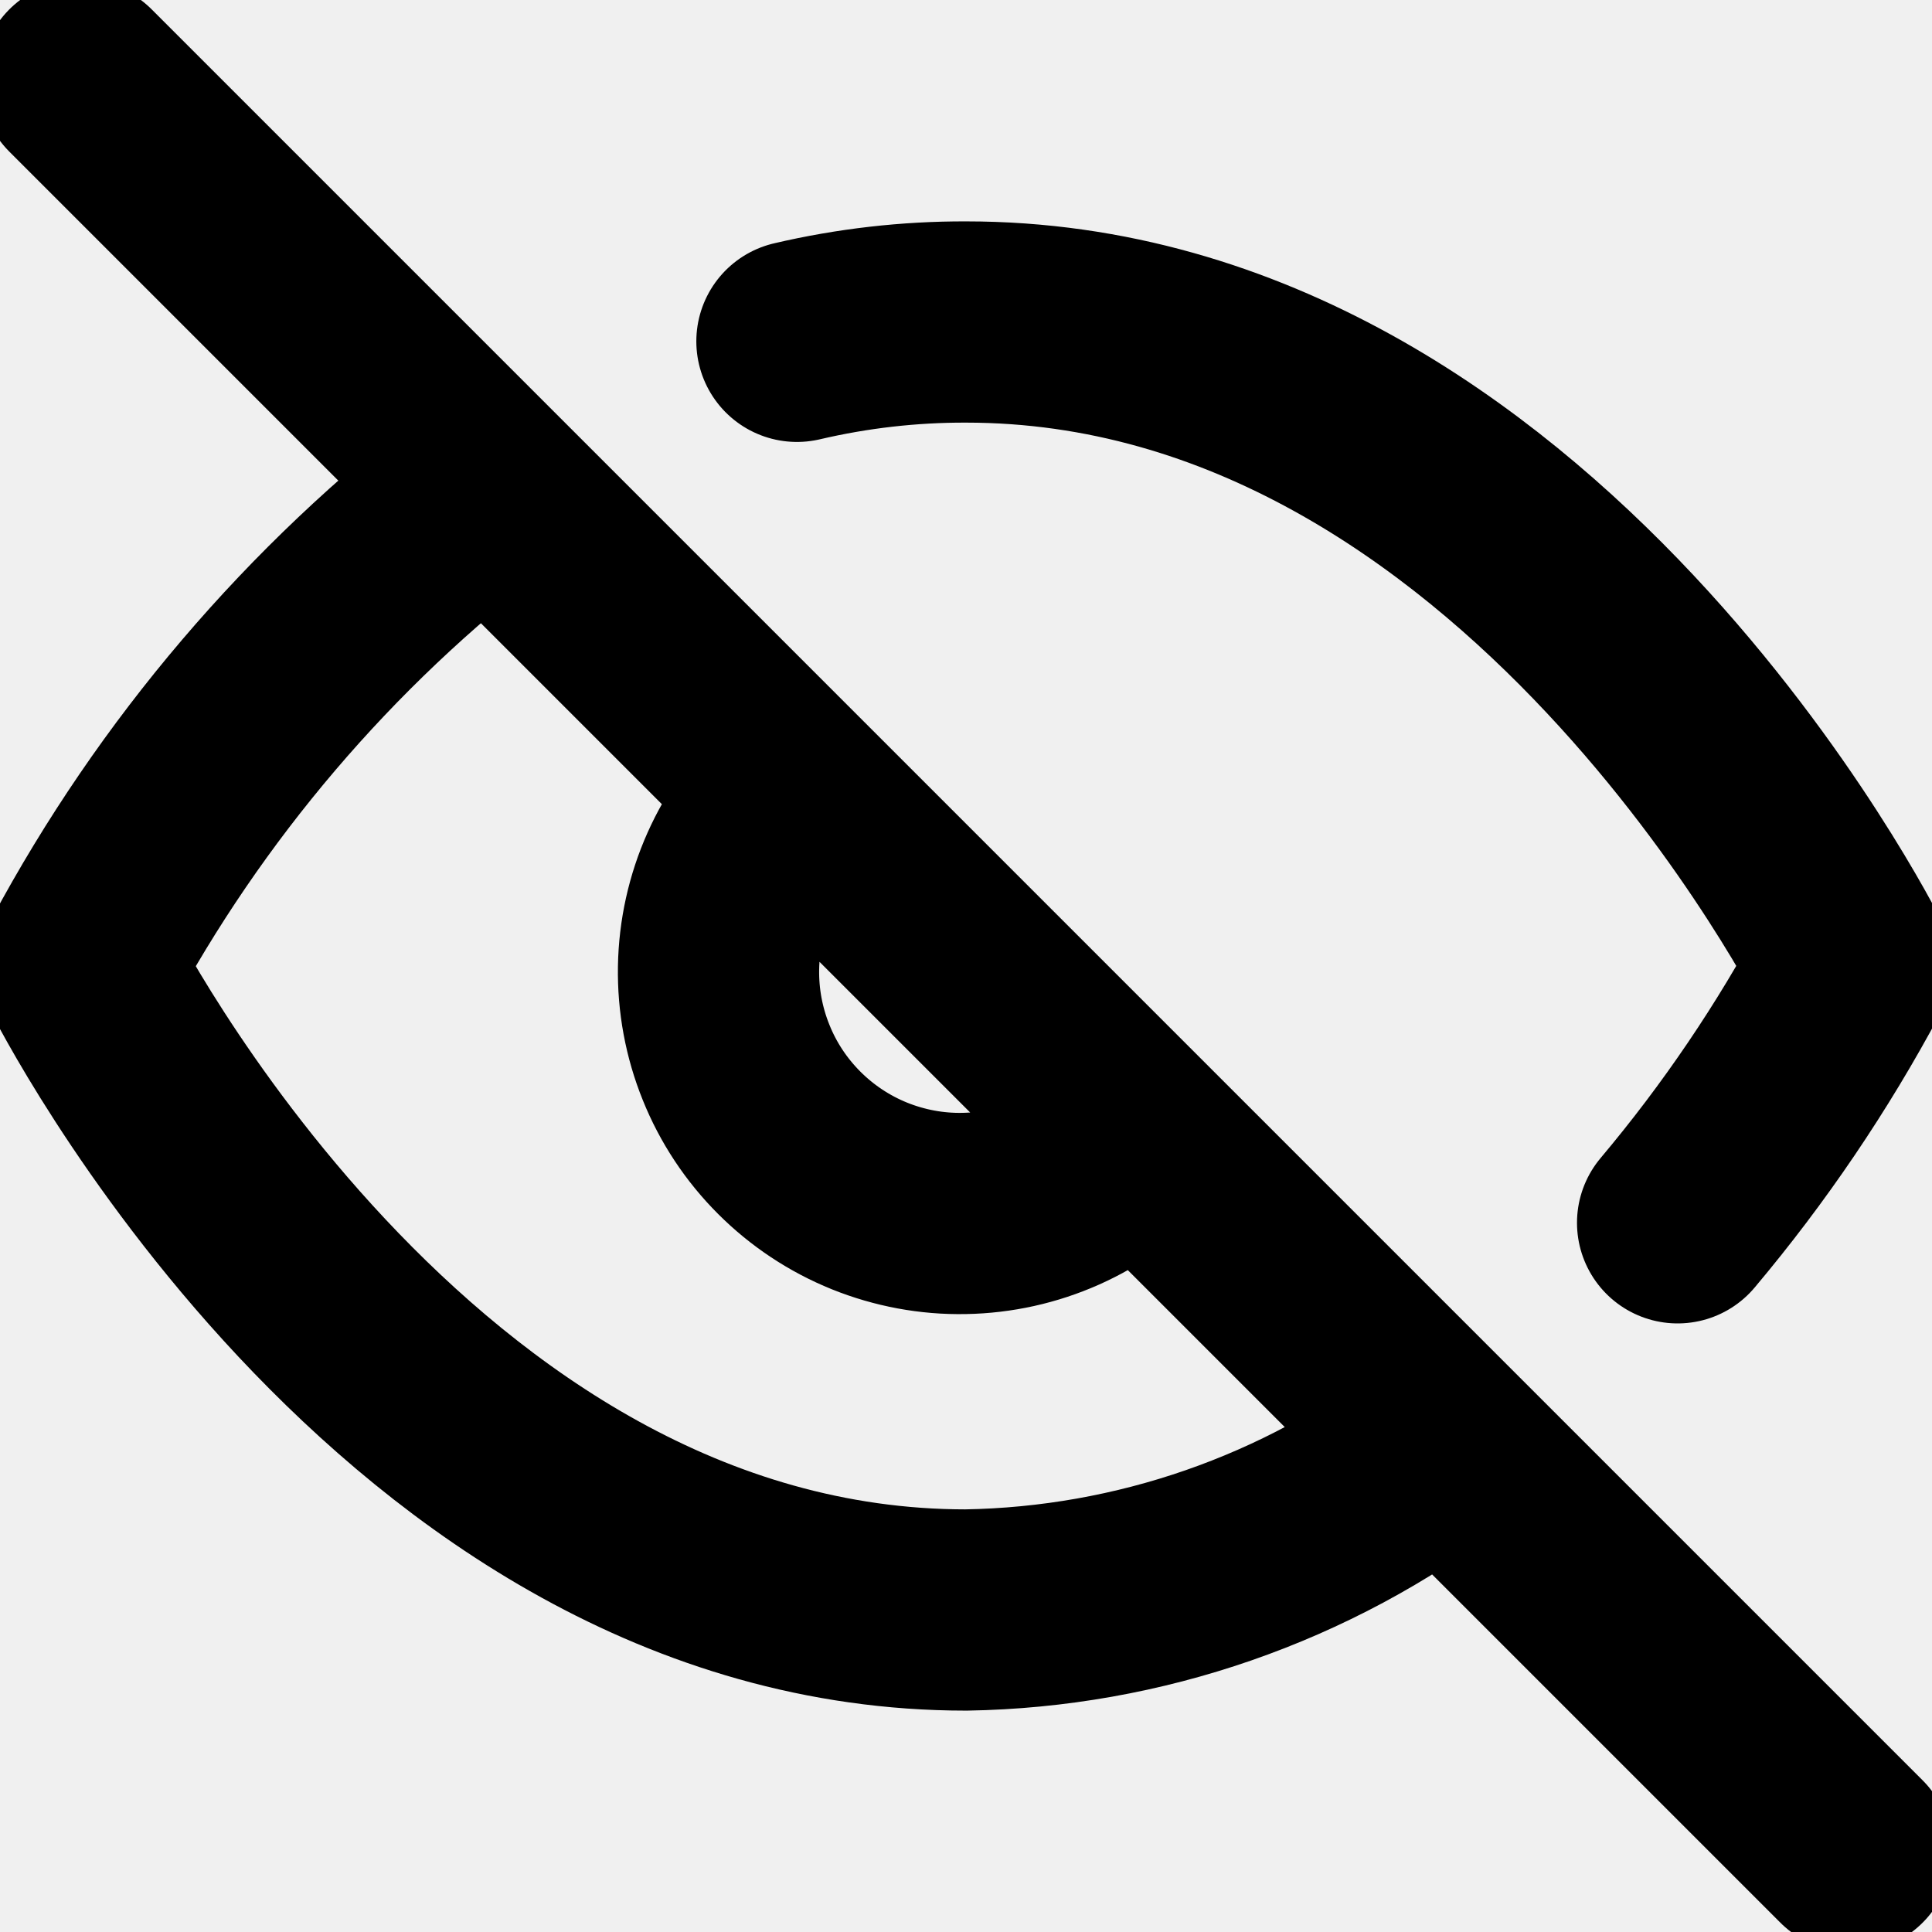
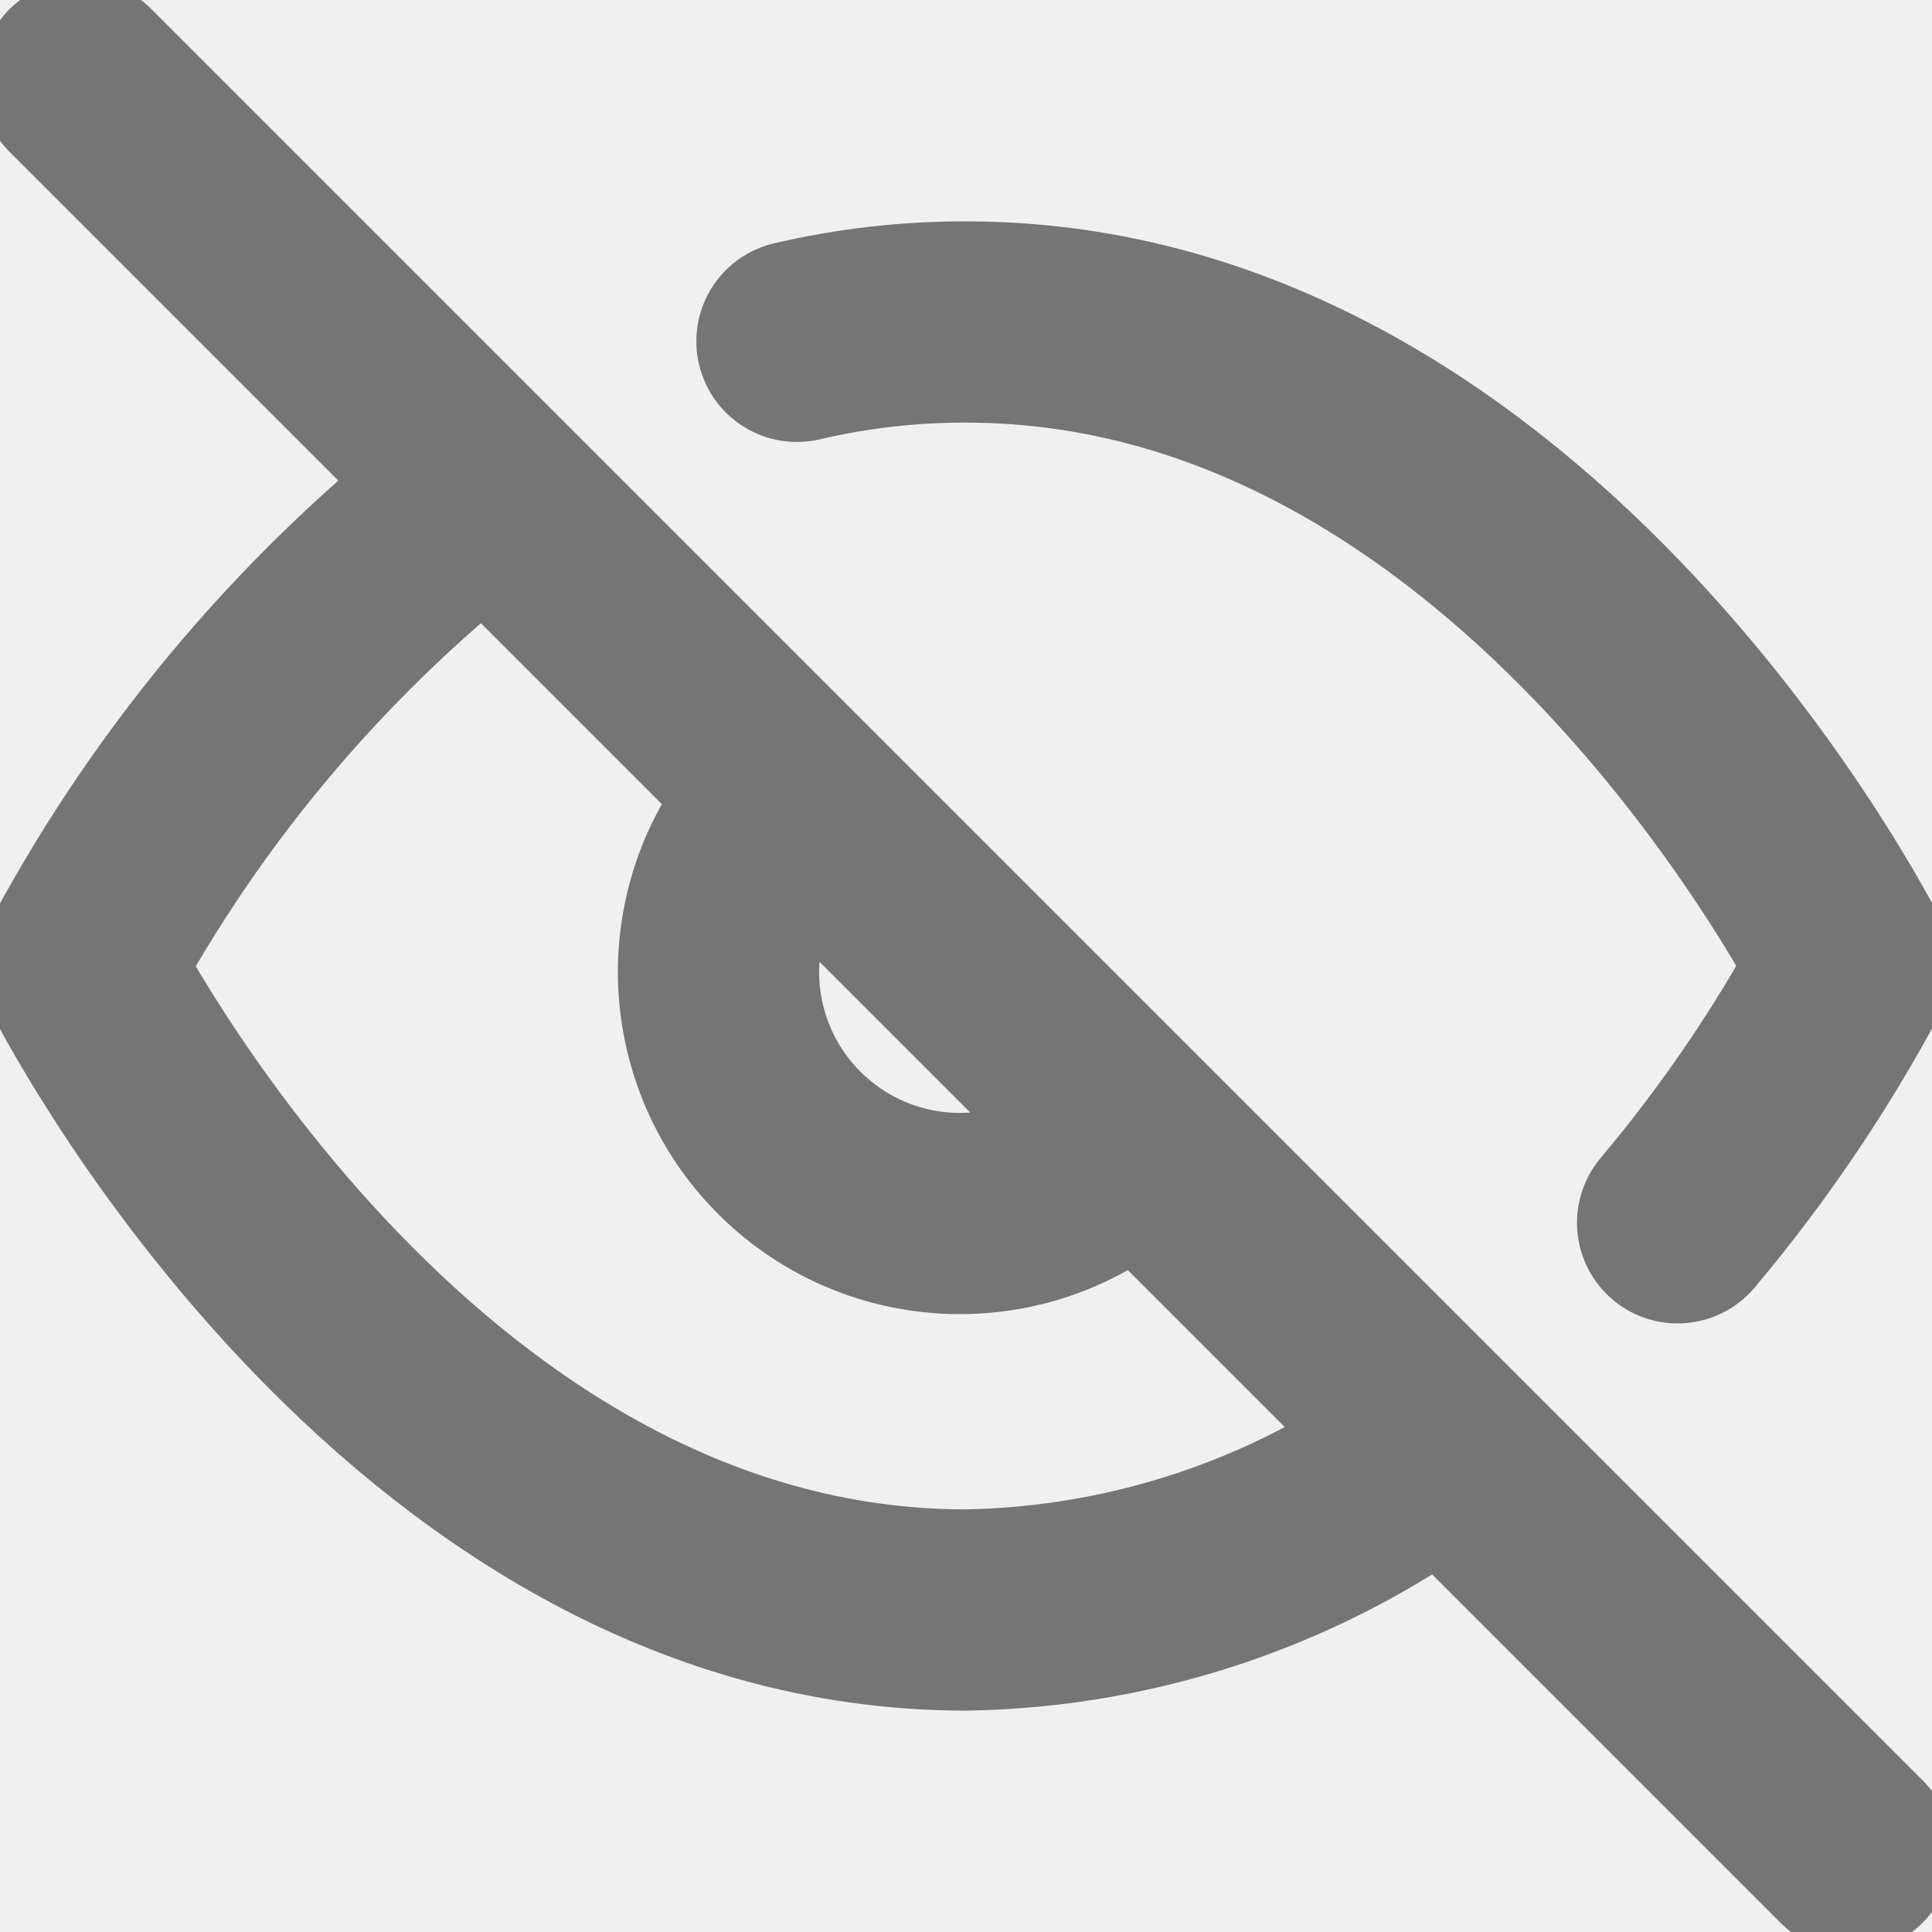
<svg xmlns="http://www.w3.org/2000/svg" width="24" height="24" viewBox="0 0 24 24" fill="none">
-   <g clip-path="url(#clip0_393_1156)">
-     <path d="M17.94 17.94C16.231 19.243 14.149 19.965 12 20C5 20 1 12 1 12C2.244 9.682 3.969 7.657 6.06 6.06M9.9 4.24C10.588 4.079 11.293 3.998 12 4C19 4 23 12 23 12C22.393 13.136 21.669 14.205 20.84 15.19M14.12 14.12C13.845 14.415 13.514 14.651 13.146 14.815C12.778 14.979 12.381 15.067 11.978 15.074C11.575 15.082 11.175 15.007 10.802 14.857C10.428 14.706 10.089 14.481 9.804 14.196C9.519 13.911 9.294 13.572 9.144 13.198C8.993 12.825 8.919 12.425 8.926 12.022C8.933 11.619 9.021 11.222 9.185 10.854C9.349 10.486 9.585 10.155 9.88 9.88M1 1L23 23" stroke="black" stroke-width="2.5" stroke-linecap="round" stroke-linejoin="round" />
+   <g clip-path="url(#clip0_425_3)">
+     <path d="M17.94 17.94C16.231 19.243 14.149 19.965 12 20C5 20 1 12 1 12C2.244 9.682 3.969 7.657 6.06 6.06M9.9 4.24C10.588 4.079 11.293 3.998 12 4C19 4 23 12 23 12C22.393 13.136 21.669 14.205 20.84 15.19M14.12 14.12C13.845 14.415 13.514 14.651 13.146 14.815C12.778 14.979 12.381 15.067 11.978 15.074C11.575 15.082 11.175 15.007 10.802 14.857C10.428 14.706 10.089 14.481 9.804 14.196C9.519 13.911 9.294 13.572 9.144 13.198C8.993 12.825 8.919 12.425 8.926 12.022C8.933 11.619 9.021 11.222 9.185 10.854C9.349 10.486 9.585 10.155 9.88 9.88M1 1L23 23" stroke="#757575" stroke-width="2.5" stroke-linecap="round" stroke-linejoin="round" />
  </g>
  <defs>
-     <clipPath id="clip0_393_1156">
+     <clipPath id="clip0_425_3">
      <rect width="24" height="24" fill="white" />
    </clipPath>
  </defs>
</svg>
